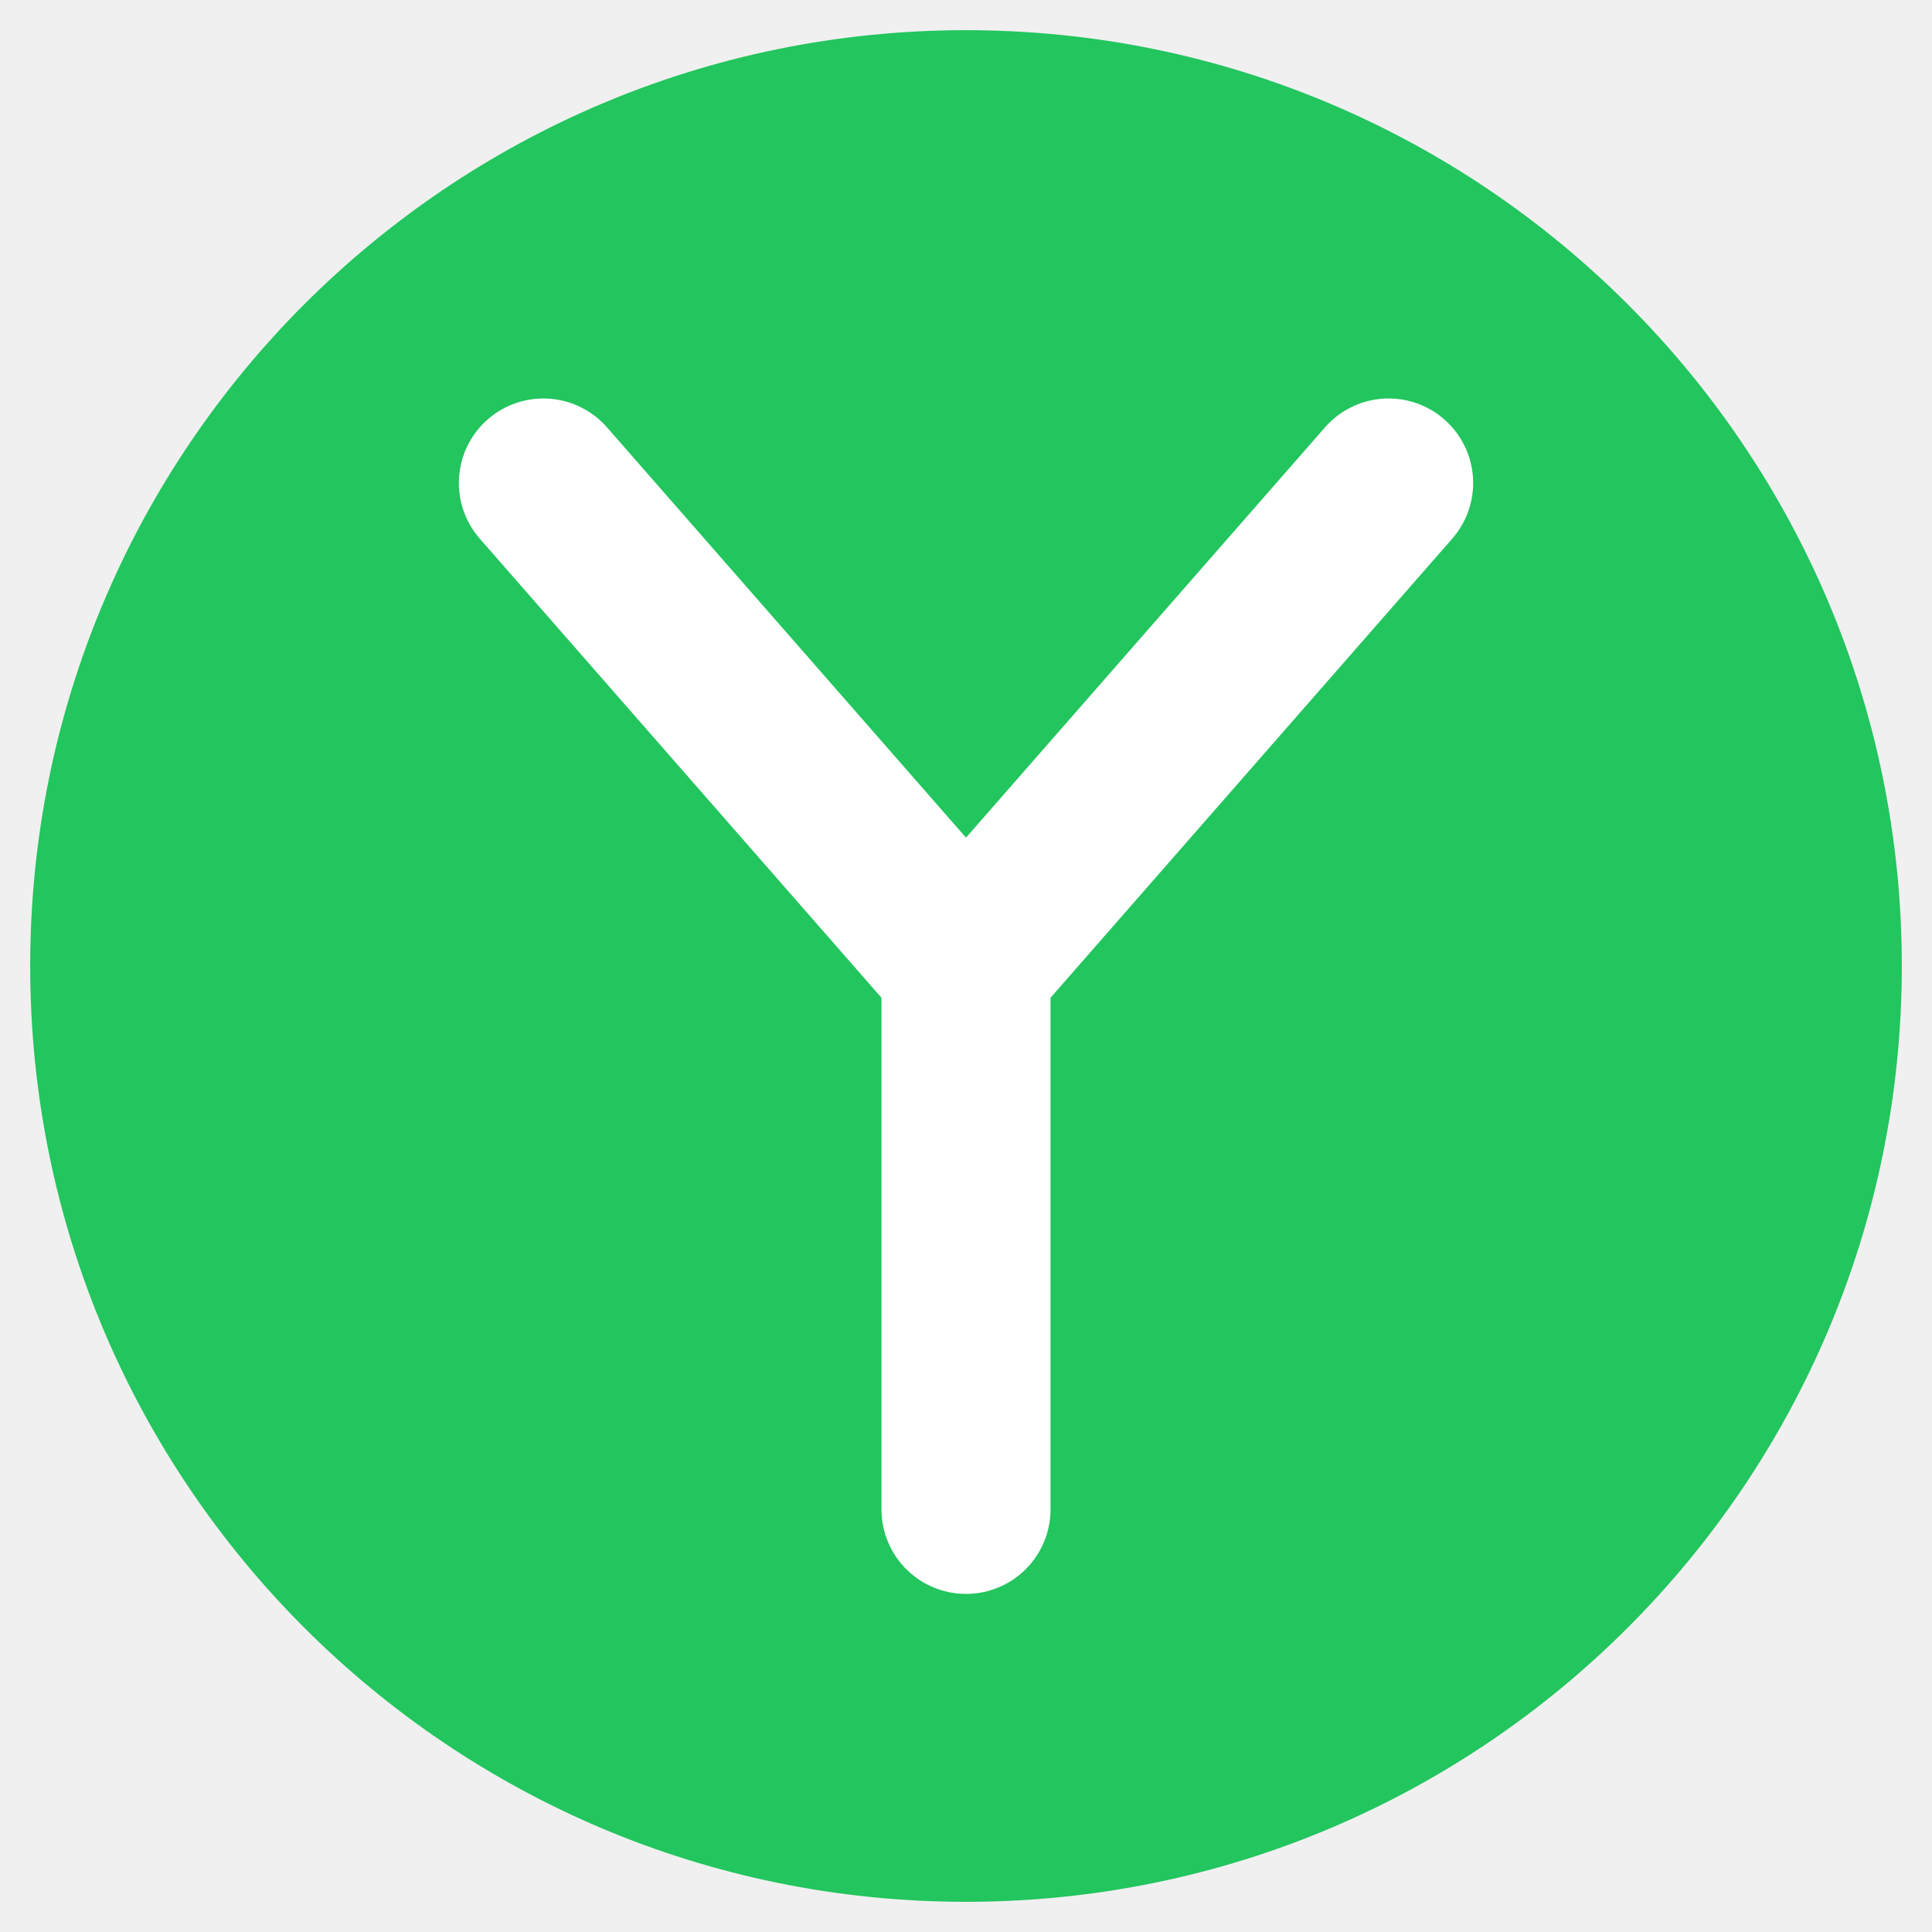
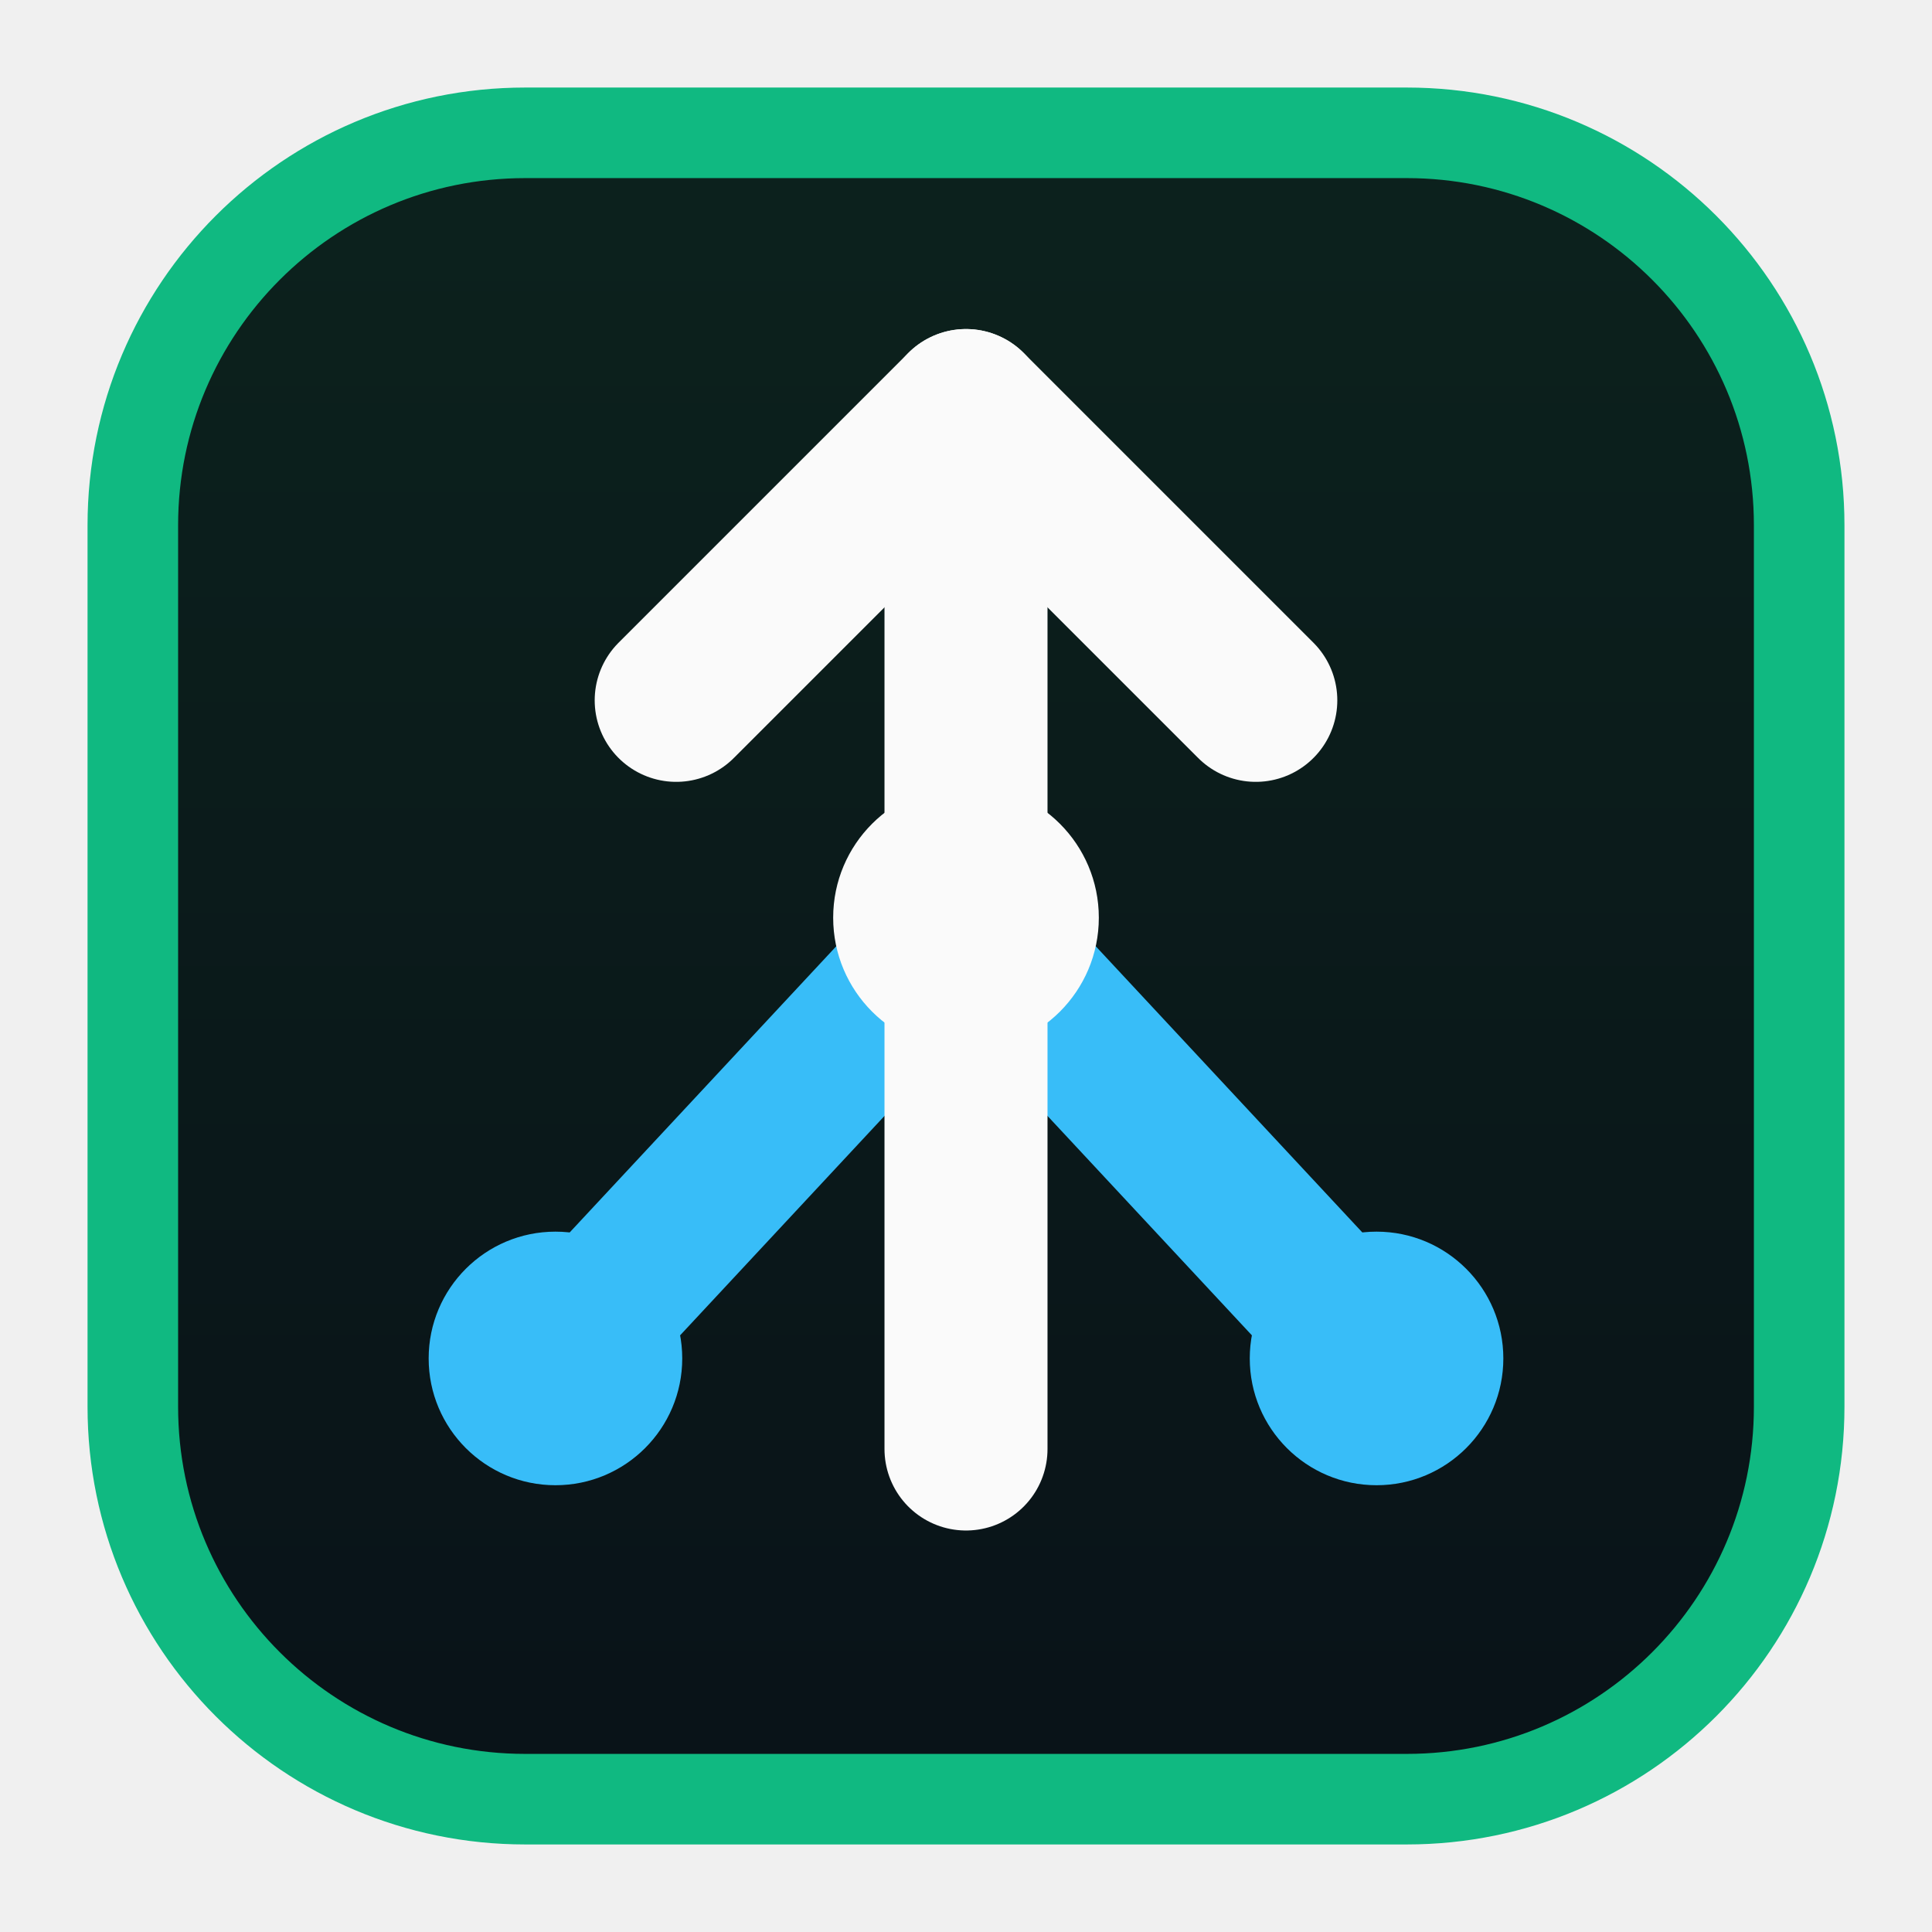
<svg xmlns="http://www.w3.org/2000/svg" viewBox="0 0 32 32" width="128" height="128">
-   <circle cx="16" cy="16" r="15.5" fill="#22c55e" />
-   <g fill="none" stroke="#fff" stroke-width="2.8" stroke-linecap="round" stroke-linejoin="round">
-     <path d="M9 8 L16 16 L23 8" />
-     <path d="M16 16 L16 25" />
+   <defs>
+     <linearGradient id="bg" x1="0" y1="0" x2="0" y2="1">
+       <stop offset="0%" stop-color="#0c221d" />
+       <stop offset="100%" stop-color="#091218" />
+     </linearGradient>
+   </defs>
+   <rect x="2.2" y="2.2" width="27.6" height="27.6" rx="6.5" fill="url(#bg)" stroke="#10b981" stroke-width="1.5" />
+   <g fill="none" stroke="#38bdf8" stroke-width="2.5" stroke-linecap="round" stroke-linejoin="round">
+     <path d="M9.2 22.5 L16 15.2 L22.8 22.5" />
  </g>
+   <circle cx="9.2" cy="22.5" r="2.1" fill="#38bdf8" />
+   <circle cx="22.8" cy="22.5" r="2.1" fill="#38bdf8" />
+   <g fill="none" stroke="#fafafa" stroke-width="2.7" stroke-linecap="round" stroke-linejoin="round">
+     <path d="M16 24 L16 6.8" />
+     <path d="M11.2 11.6 L16 6.8 L20.8 11.6" />
+   </g>
+   <circle cx="16" cy="15.2" r="2.2" fill="#fafafa" />
</svg>
